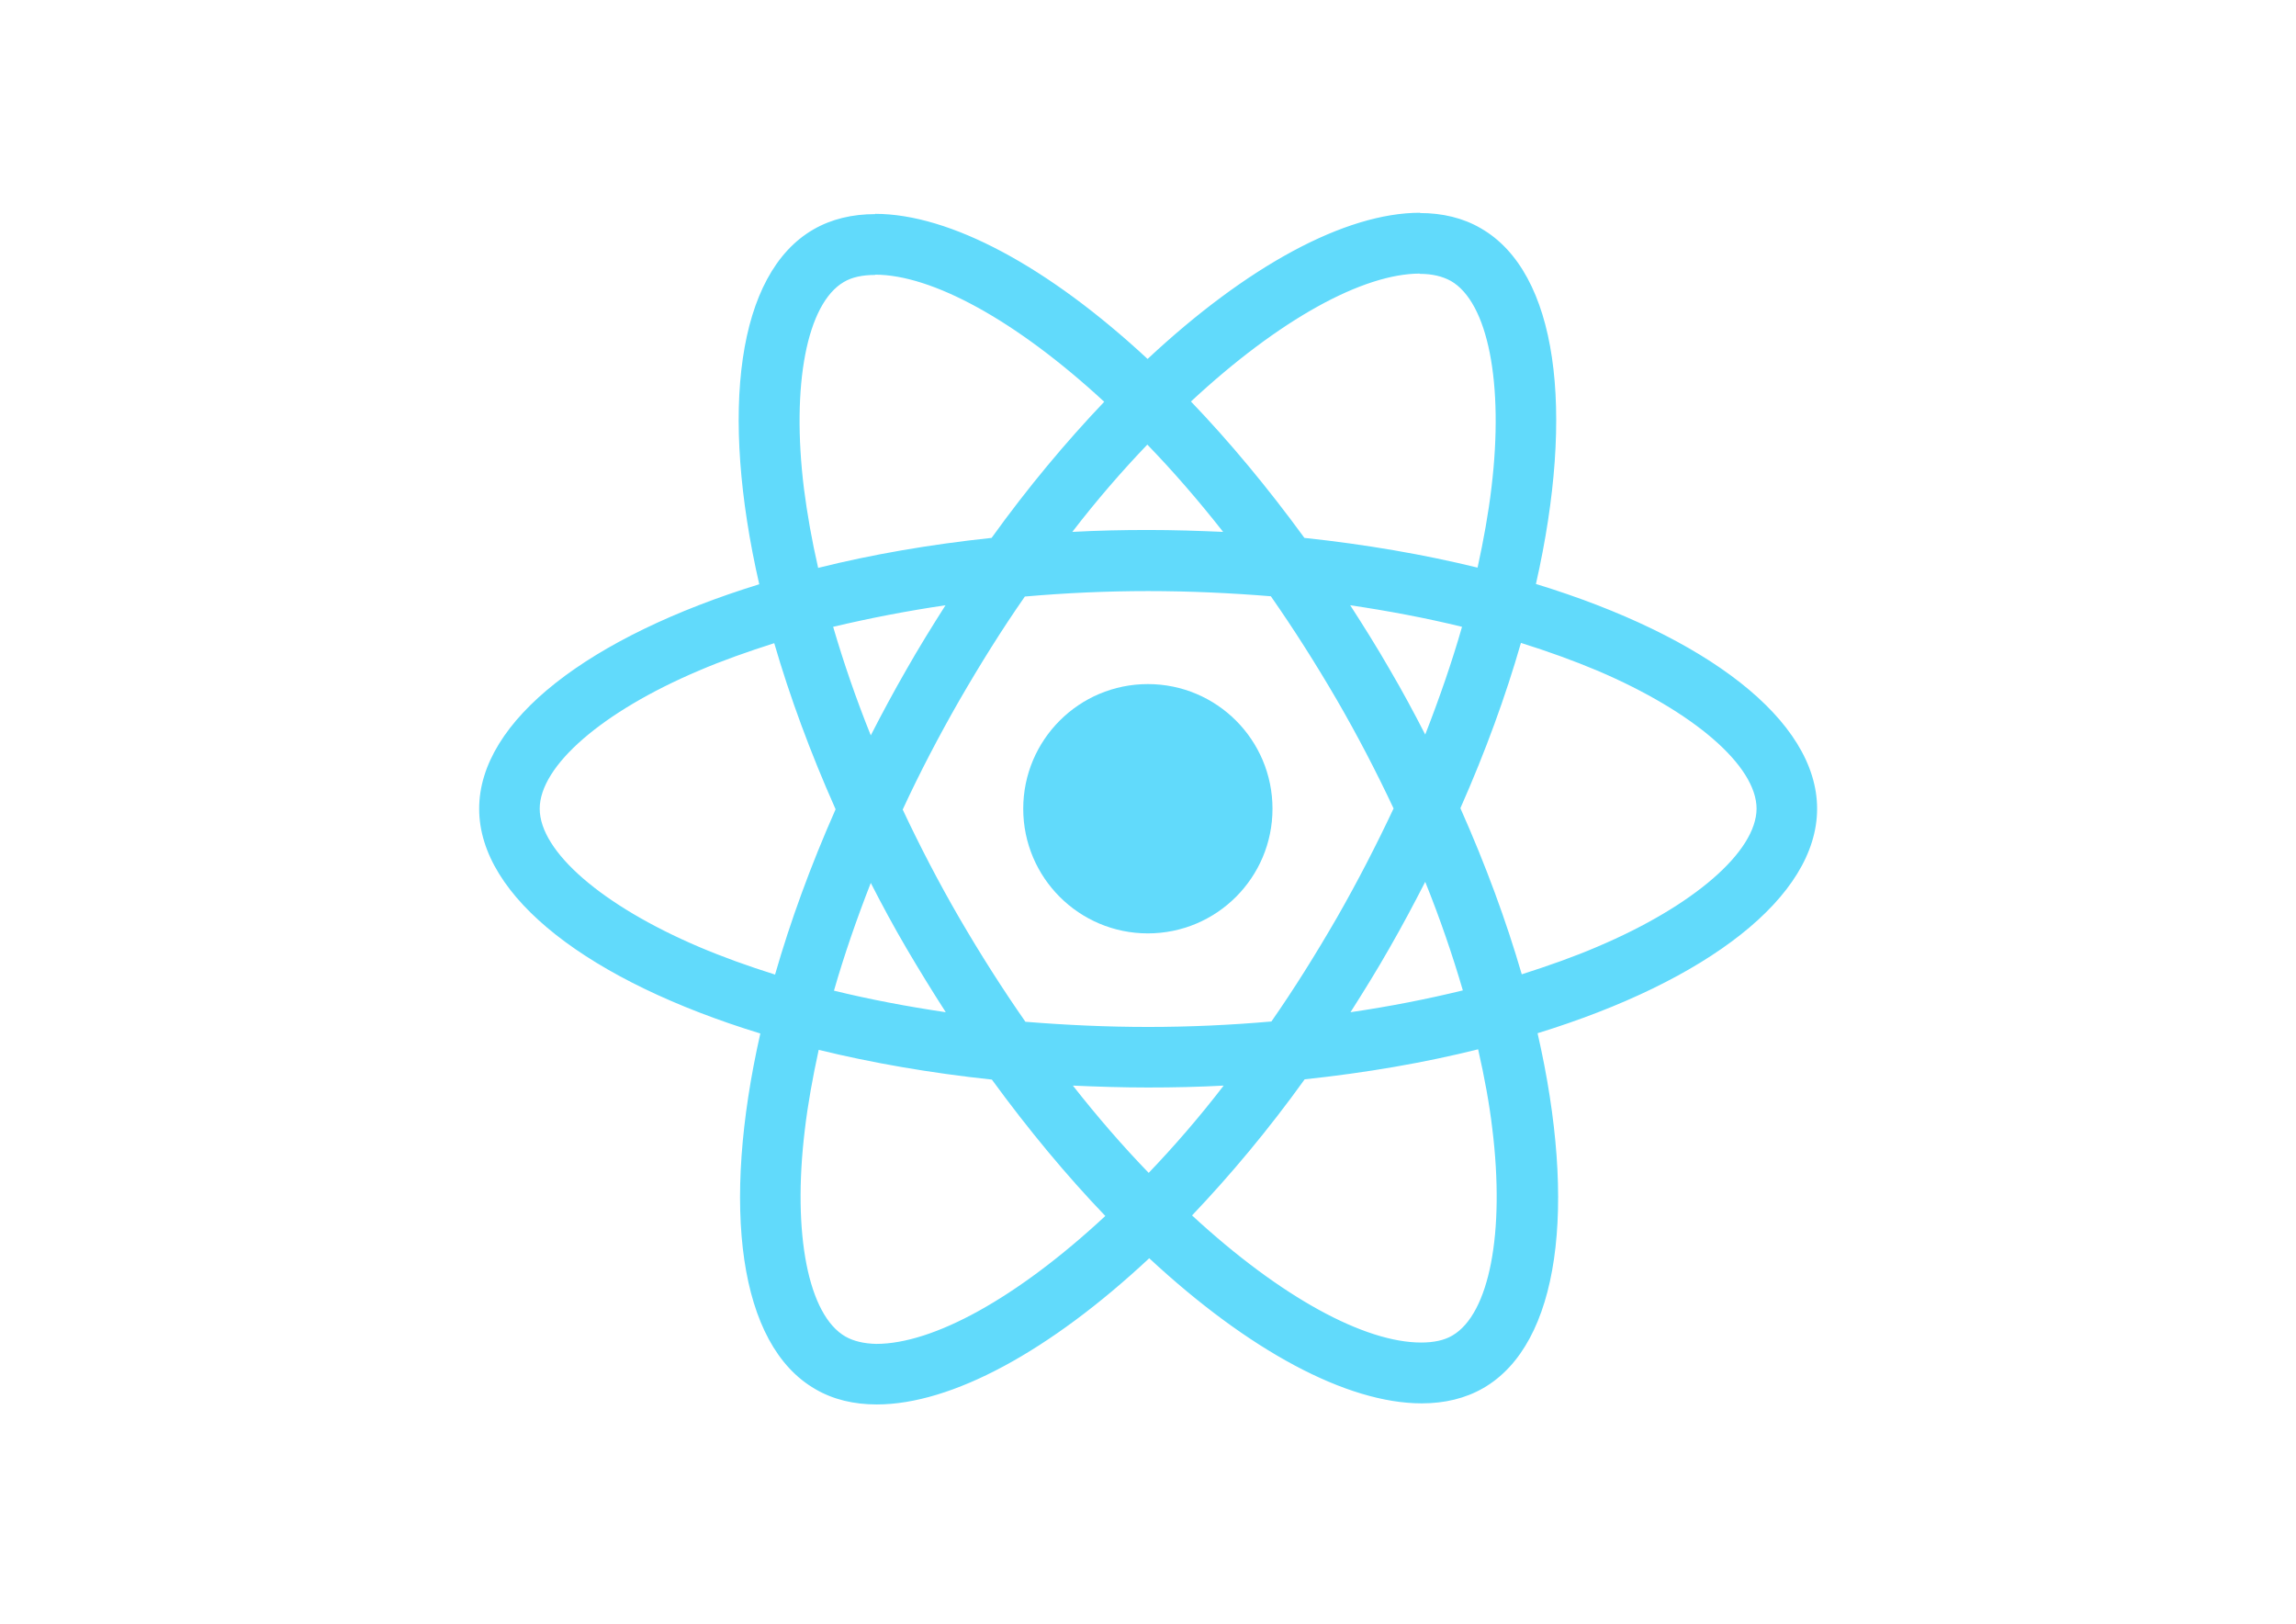
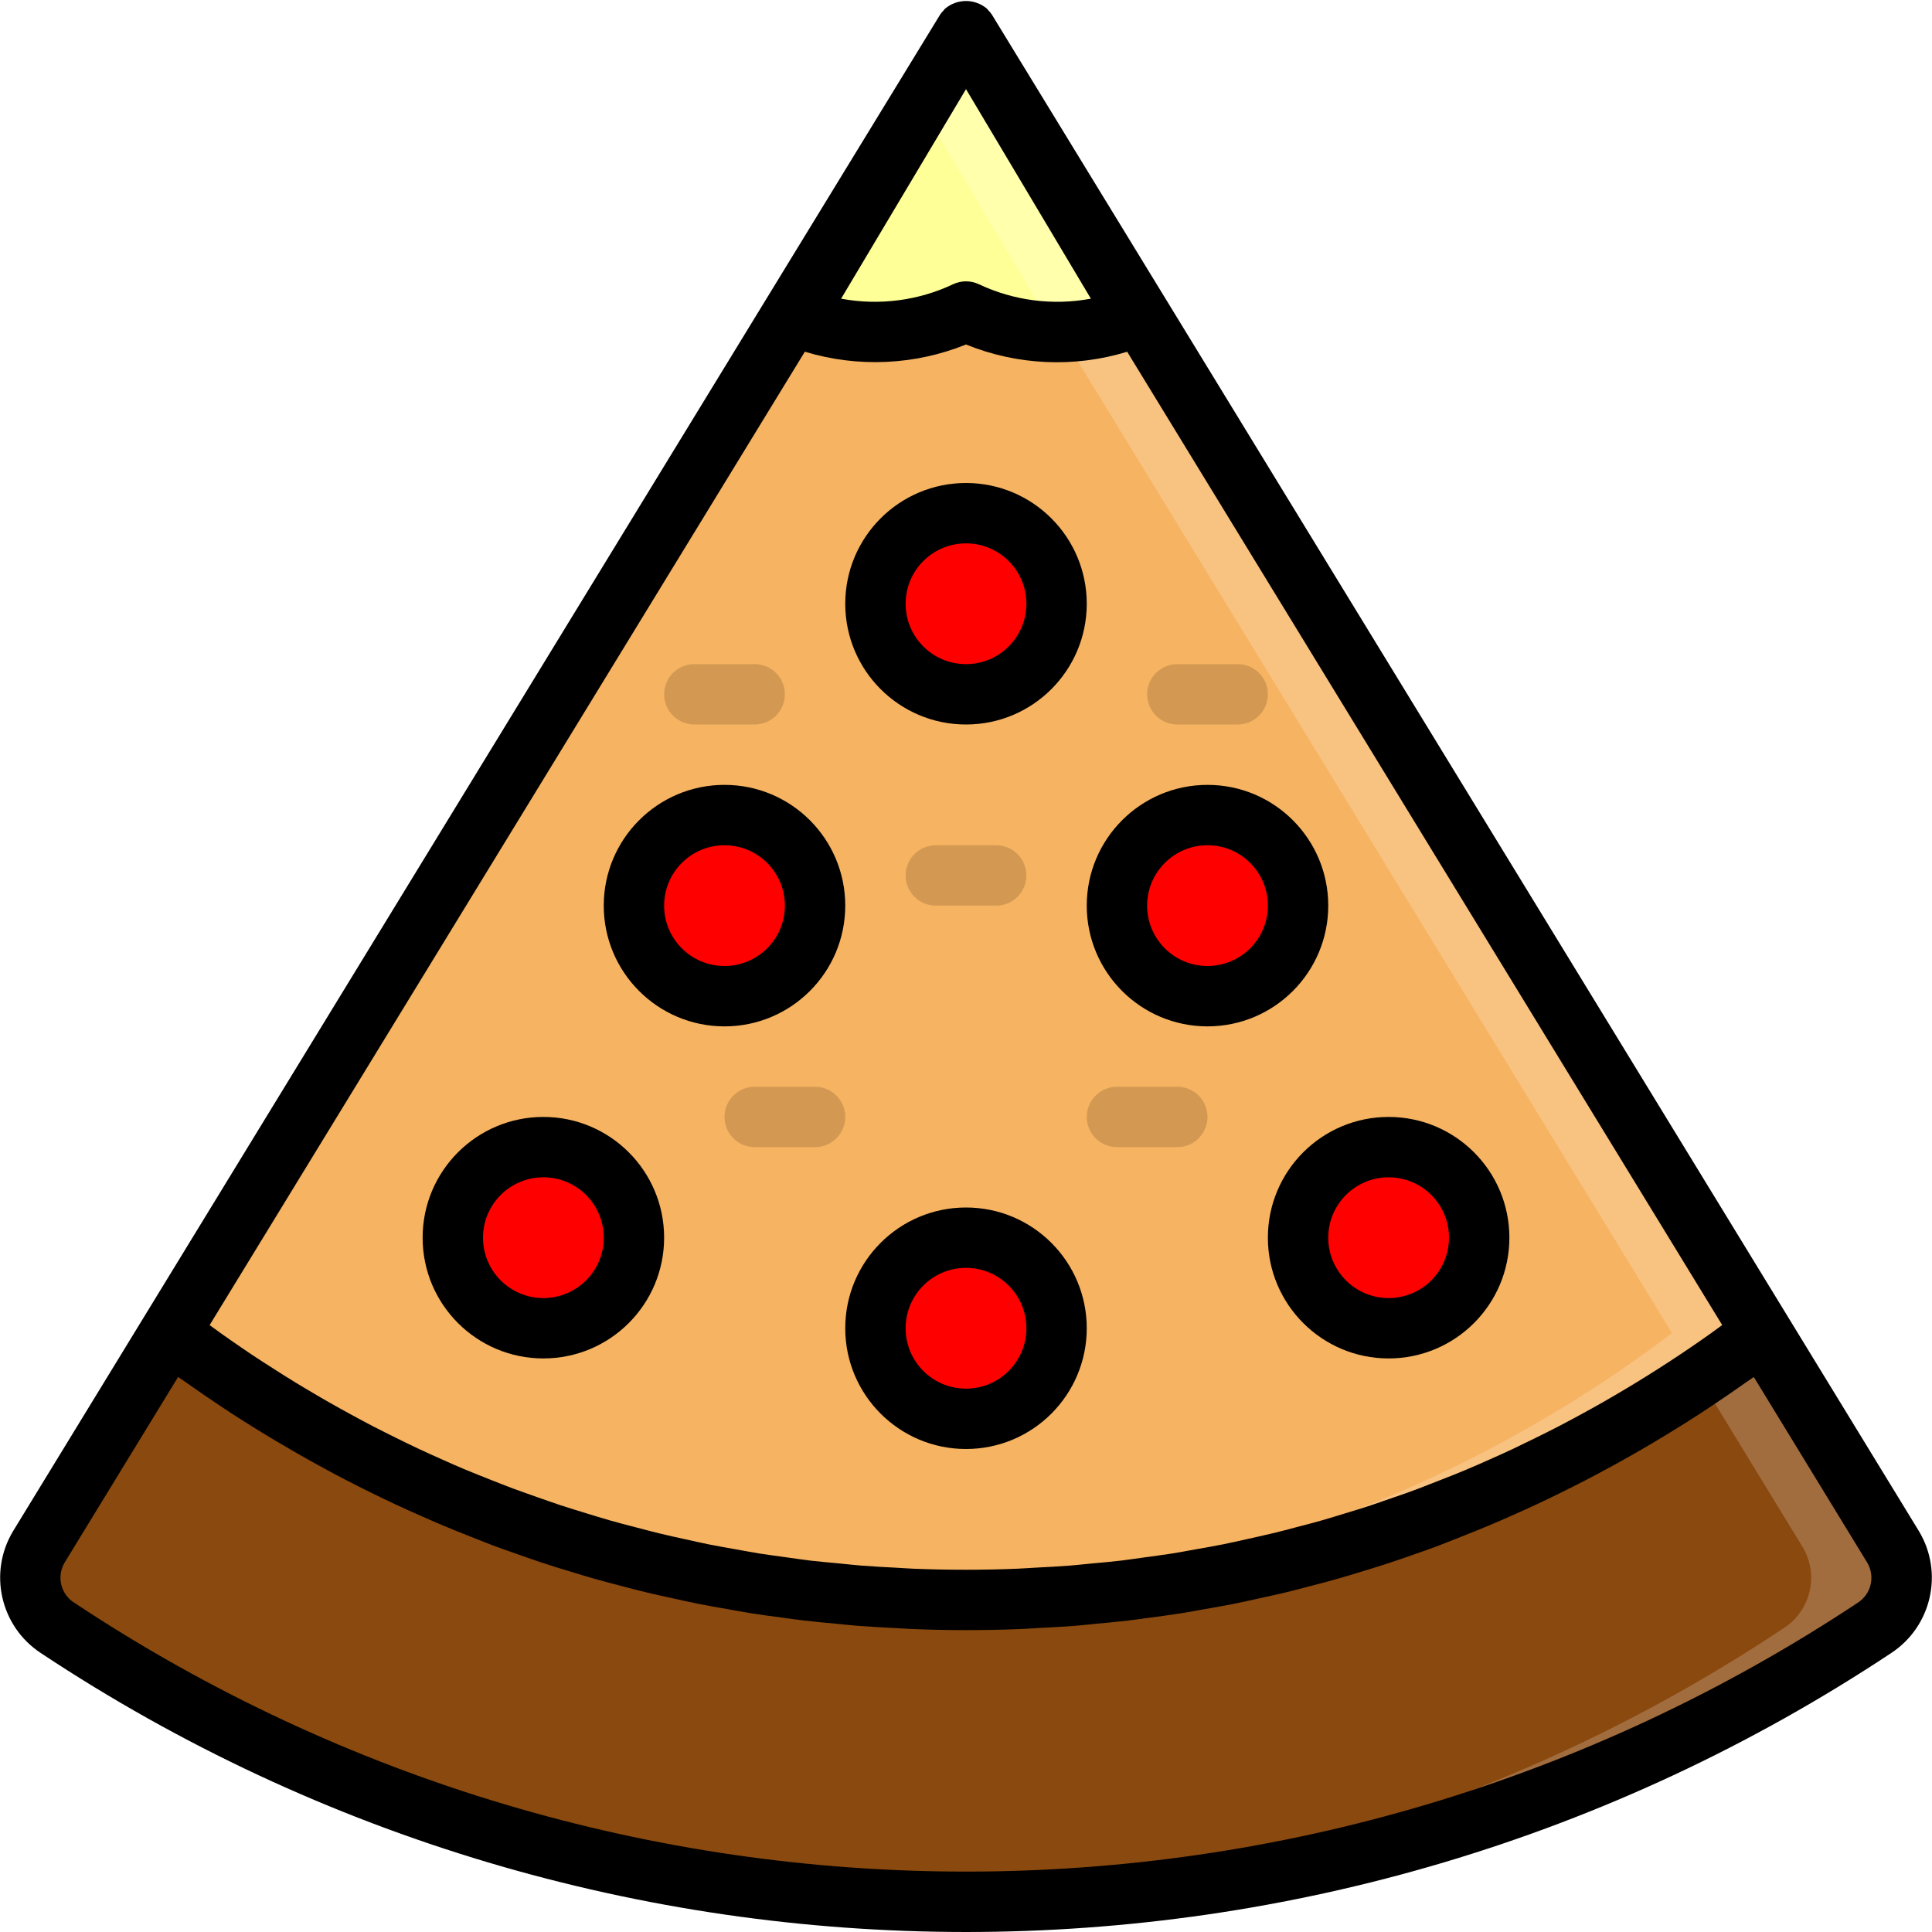
- <svg xmlns="http://www.w3.org/2000/svg" viewBox="0 0 841.9 595.3">
-   <g fill="#61DAFB">
-     <path d="M666.3 296.5c0-32.5-40.7-63.3-103.1-82.4 14.4-63.6 8-114.2-20.2-130.4-6.5-3.8-14.1-5.6-22.4-5.6v22.3c4.6 0 8.3.9 11.4 2.6 13.6 7.8 19.5 37.5 14.9 75.7-1.1 9.4-2.9 19.3-5.1 29.4-19.6-4.8-41-8.5-63.5-10.9-13.5-18.5-27.5-35.3-41.6-50 32.6-30.3 63.2-46.9 84-46.9V78c-27.5 0-63.5 19.6-99.9 53.6-36.4-33.8-72.4-53.2-99.9-53.2v22.3c20.7 0 51.4 16.5 84 46.6-14 14.7-28 31.4-41.3 49.9-22.6 2.4-44 6.1-63.6 11-2.3-10-4-19.7-5.2-29-4.7-38.2 1.1-67.9 14.6-75.8 3-1.8 6.9-2.6 11.5-2.6V78.5c-8.4 0-16 1.8-22.6 5.6-28.1 16.2-34.4 66.7-19.9 130.1-62.2 19.2-102.7 49.9-102.7 82.3 0 32.5 40.7 63.3 103.1 82.4-14.4 63.6-8 114.2 20.2 130.4 6.5 3.8 14.1 5.6 22.5 5.6 27.5 0 63.5-19.6 99.9-53.6 36.4 33.8 72.4 53.2 99.9 53.2 8.4 0 16-1.8 22.6-5.6 28.1-16.2 34.4-66.7 19.9-130.1 62-19.1 102.5-49.9 102.5-82.3zm-130.2-66.7c-3.7 12.9-8.3 26.2-13.5 39.5-4.1-8-8.4-16-13.1-24-4.6-8-9.5-15.8-14.4-23.4 14.2 2.1 27.9 4.7 41 7.9zm-45.8 106.5c-7.8 13.5-15.8 26.3-24.1 38.2-14.9 1.3-30 2-45.2 2-15.1 0-30.2-.7-45-1.9-8.3-11.9-16.4-24.6-24.2-38-7.6-13.1-14.5-26.4-20.8-39.8 6.2-13.4 13.2-26.8 20.7-39.9 7.8-13.5 15.8-26.3 24.1-38.2 14.9-1.3 30-2 45.2-2 15.1 0 30.2.7 45 1.9 8.3 11.9 16.4 24.6 24.2 38 7.6 13.1 14.5 26.4 20.8 39.8-6.3 13.4-13.2 26.8-20.7 39.9zm32.3-13c5.4 13.4 10 26.8 13.8 39.8-13.1 3.2-26.9 5.9-41.2 8 4.9-7.7 9.8-15.6 14.4-23.7 4.6-8 8.9-16.1 13-24.1zM421.2 430c-9.3-9.6-18.6-20.3-27.8-32 9 .4 18.2.7 27.5.7 9.4 0 18.7-.2 27.8-.7-9 11.7-18.3 22.4-27.5 32zm-74.4-58.9c-14.2-2.1-27.9-4.7-41-7.9 3.7-12.9 8.3-26.2 13.5-39.5 4.1 8 8.4 16 13.1 24 4.7 8 9.5 15.8 14.4 23.4zM420.7 163c9.3 9.6 18.6 20.3 27.8 32-9-.4-18.2-.7-27.5-.7-9.4 0-18.7.2-27.8.7 9-11.7 18.3-22.4 27.5-32zm-74 58.9c-4.9 7.7-9.8 15.6-14.4 23.7-4.6 8-8.9 16-13 24-5.4-13.4-10-26.8-13.8-39.8 13.1-3.1 26.9-5.8 41.2-7.9zm-90.5 125.2c-35.4-15.1-58.3-34.9-58.3-50.6 0-15.7 22.9-35.6 58.3-50.6 8.6-3.7 18-7 27.7-10.1 5.7 19.6 13.2 40 22.5 60.9-9.2 20.8-16.6 41.1-22.2 60.6-9.9-3.1-19.3-6.5-28-10.2zM310 490c-13.6-7.8-19.5-37.5-14.9-75.7 1.1-9.4 2.9-19.3 5.1-29.4 19.6 4.8 41 8.5 63.5 10.9 13.5 18.5 27.5 35.3 41.6 50-32.6 30.3-63.2 46.9-84 46.9-4.5-.1-8.3-1-11.3-2.7zm237.2-76.2c4.7 38.2-1.1 67.9-14.6 75.8-3 1.8-6.9 2.6-11.5 2.6-20.7 0-51.4-16.5-84-46.6 14-14.7 28-31.4 41.3-49.9 22.6-2.4 44-6.1 63.6-11 2.3 10.1 4.1 19.8 5.2 29.1zm38.5-66.7c-8.6 3.7-18 7-27.7 10.1-5.7-19.6-13.2-40-22.5-60.9 9.2-20.8 16.6-41.1 22.2-60.6 9.9 3.1 19.3 6.5 28.1 10.2 35.4 15.1 58.3 34.9 58.3 50.6-.1 15.7-23 35.6-58.4 50.6zM320.8 78.4z" />
-     <circle cx="420.9" cy="296.5" r="45.7" />
-     <path d="M520.5 78.1z" />
+ <svg xmlns="http://www.w3.org/2000/svg" viewBox="0 0 64 64">
+   <defs>
+     <style>.cls-1{fill:#8a490e;}.cls-2{fill:#a16d3e;}.cls-3{fill:#f6b361;}.cls-4{fill:#f8c281;}.cls-5{fill:#ffff97;}.cls-6{fill:#ffffac;}.cls-7{fill:red;}.cls-8{fill:#d39953;}</style>
+   </defs>
+   <g data-name="Layer 25" id="Layer_25">
+     <path class="cls-1" d="M32,53A43.539,43.539,0,0,1,5.615,44.16L1.288,51.239a1.983,1.983,0,0,0,.627,2.693,54.441,54.441,0,0,0,60.17,0,1.983,1.983,0,0,0,.627-2.693L58.385,44.16A43.539,43.539,0,0,1,32,53Z" />
+     <path class="cls-2" d="M62.712,51.239,58.385,44.16c-.681.516-1.382,1.006-2.094,1.483l3.421,5.6a1.983,1.983,0,0,1-.627,2.693A53.965,53.965,0,0,1,30.5,62.972c.5.013,1,.028,1.5.028a54.008,54.008,0,0,0,30.085-9.068A1.983,1.983,0,0,0,62.712,51.239Z" />
+     <path class="cls-3" d="M58.385,44.16a43.8,43.8,0,0,1-52.77,0L26.206,10.48,32,1l5.794,9.48Z" />
+     <path class="cls-4" d="M37.794,10.48,32,1,30.5,3.454l4.294,7.026L55.385,44.16A43.523,43.523,0,0,1,30.5,52.969c.5.017,1,.031,1.5.031a43.547,43.547,0,0,0,26.385-8.84Z" />
+     <path class="cls-5" d="M37.65,10.48A6.88,6.88,0,0,1,35,11a6.986,6.986,0,0,1-3-.68A6.986,6.986,0,0,1,29,11a6.88,6.88,0,0,1-2.65-.52L32,1Z" />
+     <path class="cls-6" d="M32,1,30.5,3.517l4.15,6.963a6.757,6.757,0,0,1-1.143.353,6.92,6.92,0,0,0,4.143-.353Z" />
+     <path d="M63.565,50.718l-4.327-7.079L32.867.5,32.859.488h0L32.854.479a.792.792,0,0,0-.111-.132c-.017-.019-.03-.042-.048-.059a1.075,1.075,0,0,0-1.39,0c-.019.018-.033.042-.051.062a.849.849,0,0,0-.108.129l-.005.008h0L31.133.5,4.762,43.639.435,50.718a2.989,2.989,0,0,0,.924,4.046,55.445,55.445,0,0,0,61.282,0A2.989,2.989,0,0,0,63.565,50.718ZM56.7,44.15c-.224.159-.448.316-.674.47q-.366.251-.737.492c-.232.151-.465.3-.7.447s-.495.306-.745.455-.478.284-.719.421-.5.282-.755.42-.489.265-.735.392-.513.261-.771.388-.5.245-.747.362-.521.239-.782.355-.508.226-.764.333-.529.217-.8.322-.512.2-.77.3-.544.2-.817.292-.516.182-.775.268c-.276.09-.554.175-.832.26-.26.079-.52.161-.781.235-.284.081-.569.155-.855.229-.259.068-.518.139-.778.2-.292.071-.587.133-.88.2-.258.057-.515.116-.774.168-.3.061-.609.113-.914.167-.252.045-.5.093-.756.134-.318.05-.638.091-.958.135-.244.033-.486.07-.731.1-.336.04-.674.07-1.012.1-.231.022-.461.049-.693.067-.375.03-.754.048-1.131.068-.2.01-.391.026-.587.034Q32.869,52,32,52t-1.731-.034c-.2-.008-.391-.024-.587-.034-.377-.02-.756-.038-1.131-.068-.232-.018-.462-.045-.693-.067-.338-.032-.676-.062-1.012-.1-.245-.029-.488-.066-.732-.1-.319-.044-.639-.085-.957-.135-.253-.041-.5-.089-.757-.134-.3-.054-.61-.106-.913-.167-.259-.052-.516-.111-.774-.168-.293-.065-.588-.127-.88-.2-.26-.063-.519-.134-.778-.2-.286-.074-.571-.148-.855-.229-.261-.074-.521-.156-.781-.235-.278-.085-.556-.17-.832-.26-.259-.086-.517-.178-.775-.268-.273-.1-.546-.191-.817-.292s-.514-.2-.77-.3-.531-.211-.8-.322-.51-.22-.764-.333-.523-.233-.782-.355-.5-.239-.748-.362-.514-.255-.769-.387-.492-.26-.736-.393-.505-.277-.755-.42-.48-.279-.719-.421-.5-.3-.745-.455-.467-.3-.7-.447-.493-.325-.737-.492c-.226-.154-.45-.311-.674-.47-.118-.084-.235-.17-.352-.256L26.661,11.651A8.039,8.039,0,0,0,32,11.412a7.985,7.985,0,0,0,5.339.24L57.05,43.894C56.933,43.98,56.816,44.066,56.7,44.15ZM36.137,9.894a6.07,6.07,0,0,1-3.709-.478,1,1,0,0,0-.856,0,6.073,6.073,0,0,1-3.709.478L32,2.953ZM61.529,53.1a53.442,53.442,0,0,1-59.058,0,.981.981,0,0,1-.329-1.34L5.9,45.614c.105.075.213.145.318.219.222.158.446.312.671.465q.4.275.811.541c.228.148.458.293.688.437q.411.256.824.5.352.208.706.411c.279.159.558.314.84.466q.358.2.72.383.423.219.851.428c.245.121.491.24.738.355.287.135.575.264.865.392.249.11.5.22.749.325.292.123.585.24.879.356.253.1.507.2.762.3.3.11.594.215.893.319.256.09.512.18.771.265.3.1.6.191.909.284.259.079.517.159.778.233.308.088.618.168.929.249.259.068.517.138.777.2.316.076.633.144.951.214.26.056.518.116.779.168.324.065.651.121.976.178.257.046.512.094.769.135.337.054.676.1,1.014.143.251.034.5.073.752.1.356.043.715.074,1.074.108.235.022.469.049.7.068.4.031.8.051,1.2.072.2.01.4.026.6.034Q31.093,54,32,54t1.807-.036c.2-.008.4-.024.595-.034.4-.021.8-.041,1.2-.072.235-.018.469-.046.7-.068.359-.034.718-.065,1.075-.108.252-.029.5-.068.752-.1.338-.045.677-.089,1.014-.143.257-.041.512-.089.769-.135.325-.057.652-.113.976-.178.261-.052.519-.112.779-.168.318-.07.635-.138.951-.214.26-.063.518-.133.777-.2.311-.081.621-.161.929-.249.261-.074.519-.154.778-.233.3-.093.608-.185.909-.284.259-.085.515-.175.771-.265.3-.1.6-.209.893-.319.255-.1.508-.2.761-.3.295-.117.588-.234.88-.357.251-.105.5-.214.749-.324.289-.129.578-.258.865-.393.247-.115.493-.234.738-.355q.427-.21.851-.428.361-.187.72-.383c.282-.152.561-.307.84-.466q.354-.2.706-.411.414-.246.824-.5c.23-.144.46-.289.688-.437q.408-.266.811-.541c.225-.153.449-.307.671-.465.105-.074.213-.144.318-.219l3.756,6.147A.981.981,0,0,1,61.529,53.1Z" />
+     <circle class="cls-7" cx="32" cy="20" r="3" />
+     <path d="M32,24a4,4,0,1,1,4-4A4,4,0,0,1,32,24Zm0-6a2,2,0,1,0,2,2A2,2,0,0,0,32,18Z" />
+     <circle class="cls-7" cx="18" cy="41" r="3" />
+     <path d="M18,45a4,4,0,1,1,4-4A4,4,0,0,1,18,45Zm0-6a2,2,0,1,0,2,2A2,2,0,0,0,18,39Z" />
+     <circle class="cls-7" cx="46" cy="41" r="3" />
+     <path d="M46,45a4,4,0,1,1,4-4A4,4,0,0,1,46,45Zm0-6a2,2,0,1,0,2,2A2,2,0,0,0,46,39Z" />
+     <circle class="cls-7" cx="32" cy="44" r="3" />
+     <path d="M32,48a4,4,0,1,1,4-4A4,4,0,0,1,32,48Zm0-6a2,2,0,1,0,2,2A2,2,0,0,0,32,42Z" />
+     <circle class="cls-7" cx="24" cy="30" r="3" />
+     <path d="M24,34a4,4,0,1,1,4-4A4,4,0,0,1,24,34Zm0-6a2,2,0,1,0,2,2A2,2,0,0,0,24,28Z" />
+     <circle class="cls-7" cx="40" cy="30" r="3" />
+     <path d="M40,34a4,4,0,1,1,4-4A4,4,0,0,1,40,34Zm0-6a2,2,0,1,0,2,2A2,2,0,0,0,40,28Z" />
+     <path class="cls-8" d="M27,38H25a1,1,0,0,1,0-2h2a1,1,0,0,1,0,2Z" />
+     <path class="cls-8" d="M39,38H37a1,1,0,0,1,0-2h2a1,1,0,0,1,0,2Z" />
+     <path class="cls-8" d="M33,30H31a1,1,0,0,1,0-2h2a1,1,0,0,1,0,2Z" />
+     <path class="cls-8" d="M25,24H23a1,1,0,0,1,0-2h2a1,1,0,0,1,0,2Z" />
+     <path class="cls-8" d="M41,24H39a1,1,0,0,1,0-2h2a1,1,0,0,1,0,2Z" />
  </g>
</svg>
